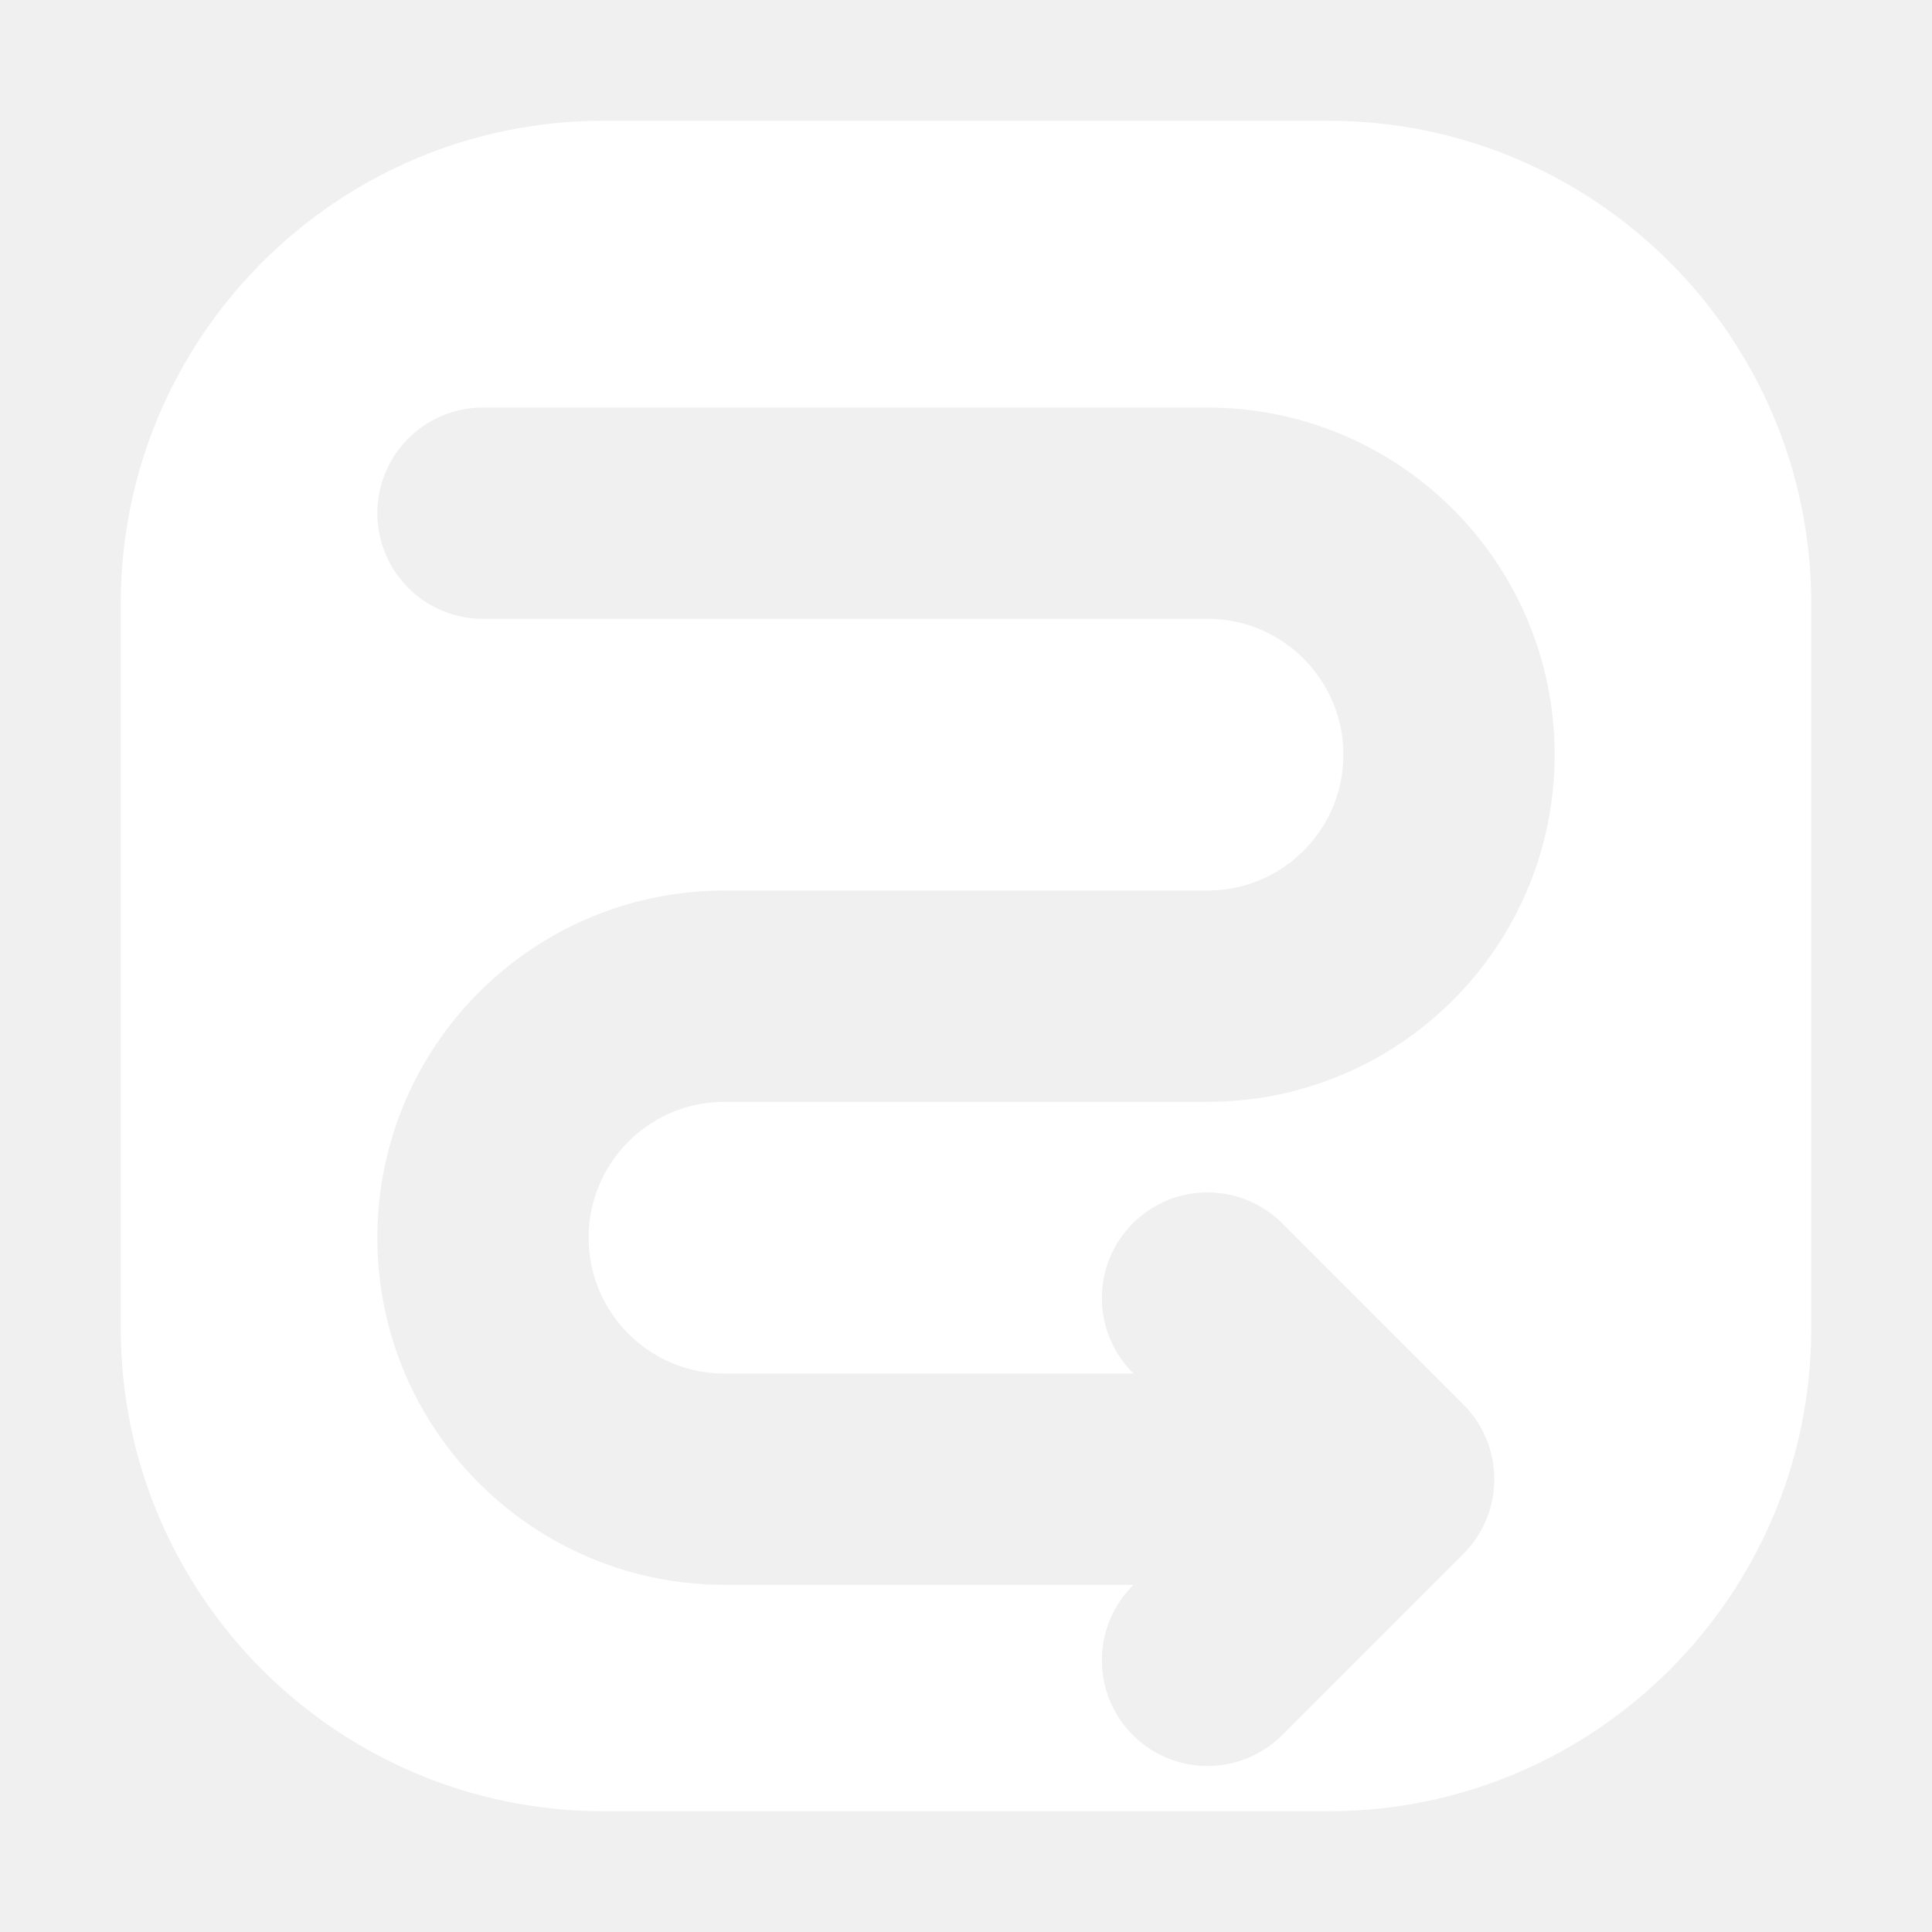
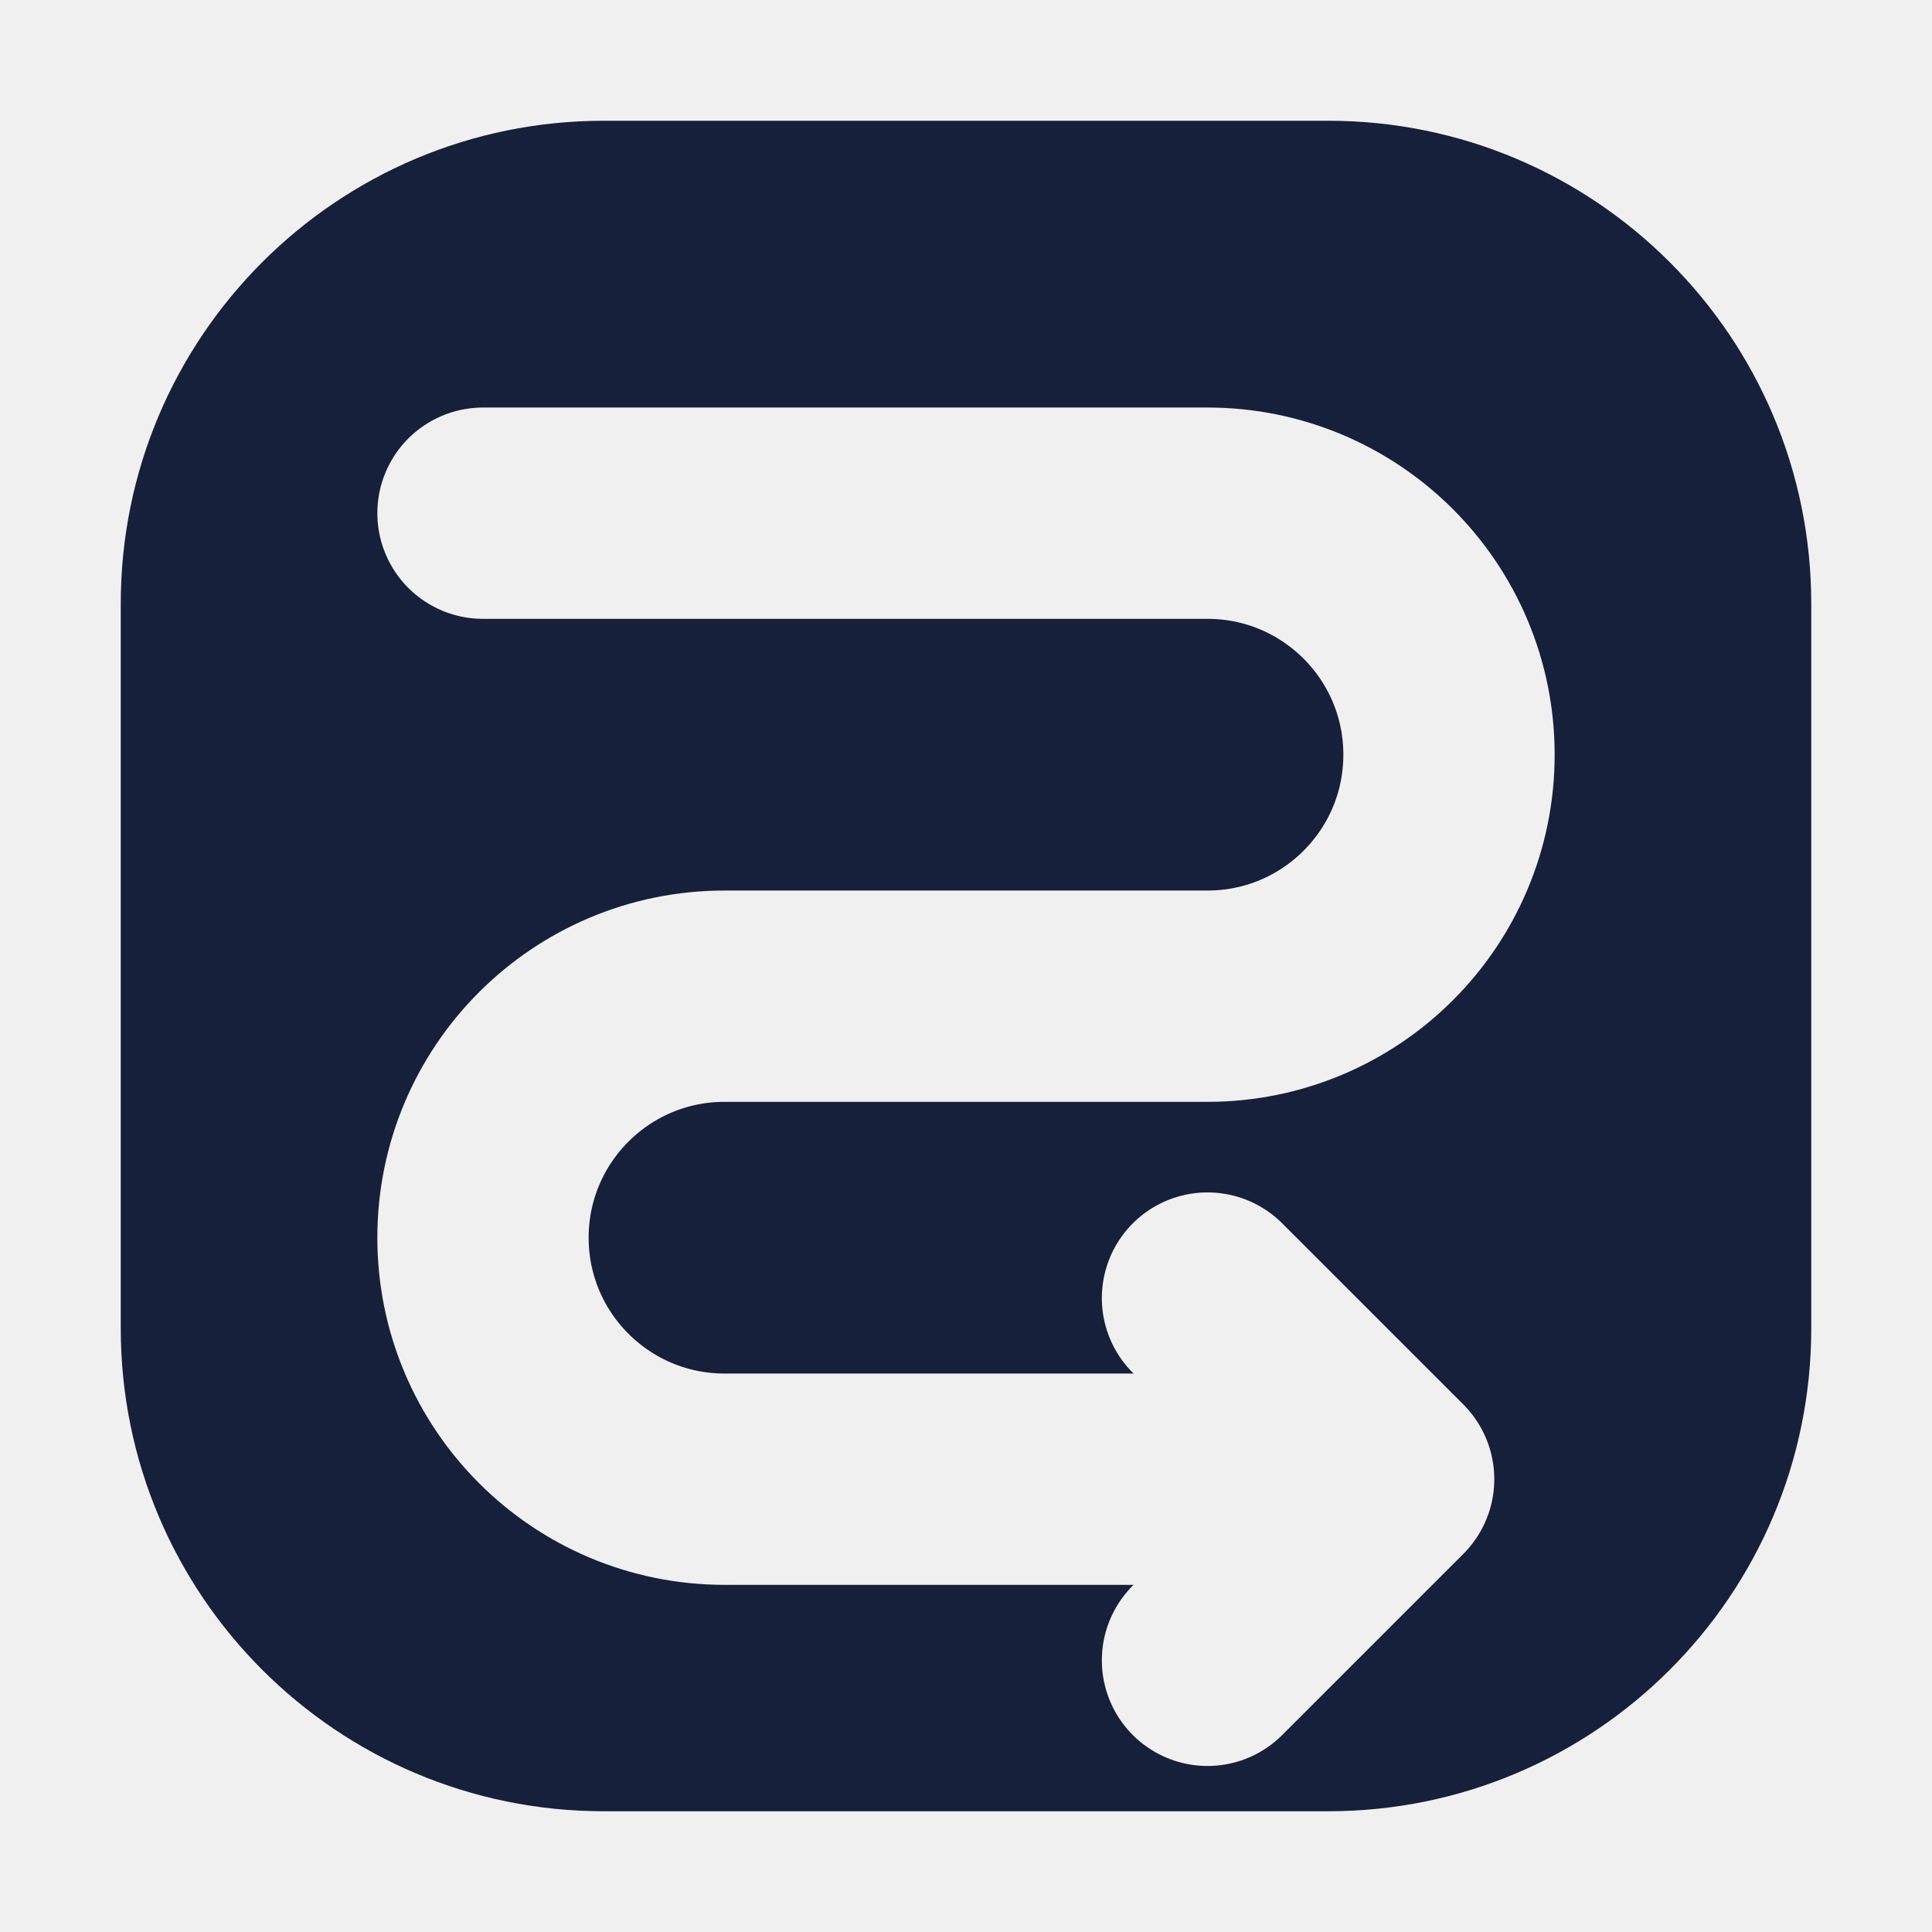
<svg xmlns="http://www.w3.org/2000/svg" viewBox="0 0 64 64" role="img" aria-labelledby="title">
  <defs>
    <mask id="route-cut">
      <rect width="64" height="64" fill="#fff" />
      <path d="M16 17h24a8 8 0 0 1 0 16H24a8 8 0 0 0 0 16h21" fill="none" stroke="#000" stroke-width="7" stroke-linecap="round" stroke-linejoin="round" />
      <path d="m40 43 6 6-6 6" fill="none" stroke="#000" stroke-width="7" stroke-linecap="round" stroke-linejoin="round" />
    </mask>
  </defs>
-   <rect x="4" y="4" width="56" height="56" rx="16" fill="#FFFFFF" mask="url(#route-cut)" />
+   <rect x="4" y="4" width="56" height="56" rx="16" fill="#17203A" mask="url(#route-cut)" />
</svg>
